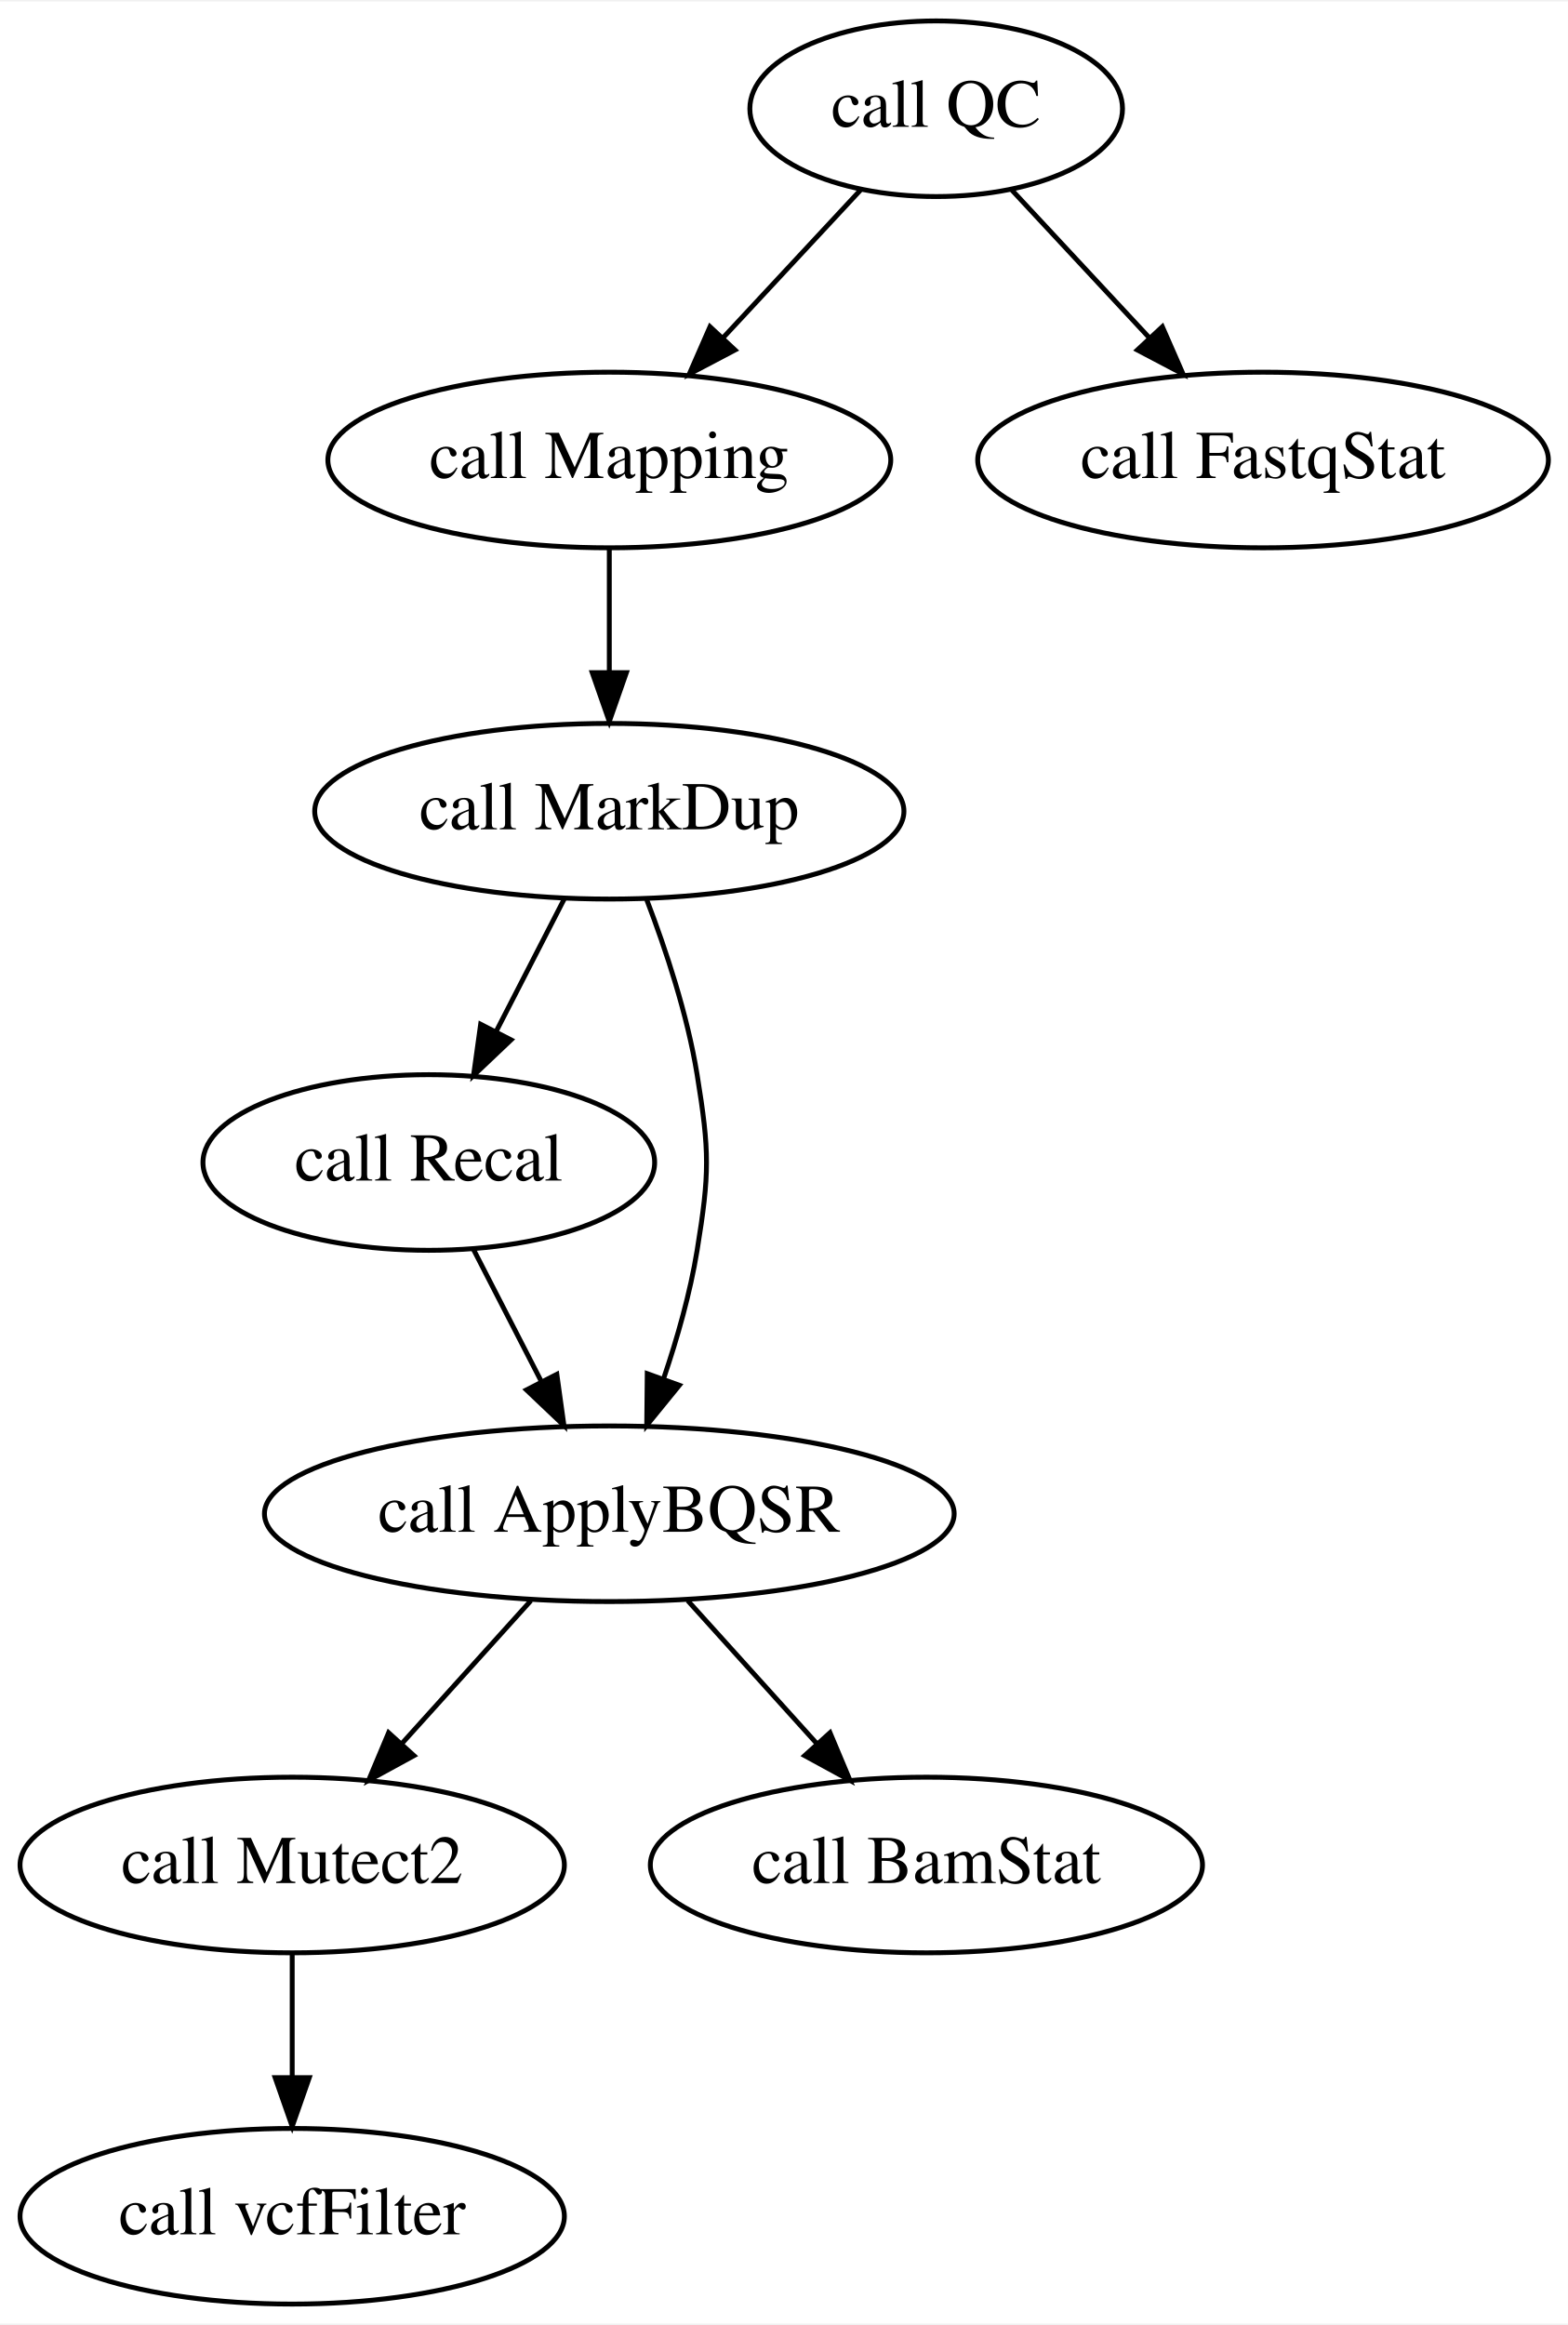
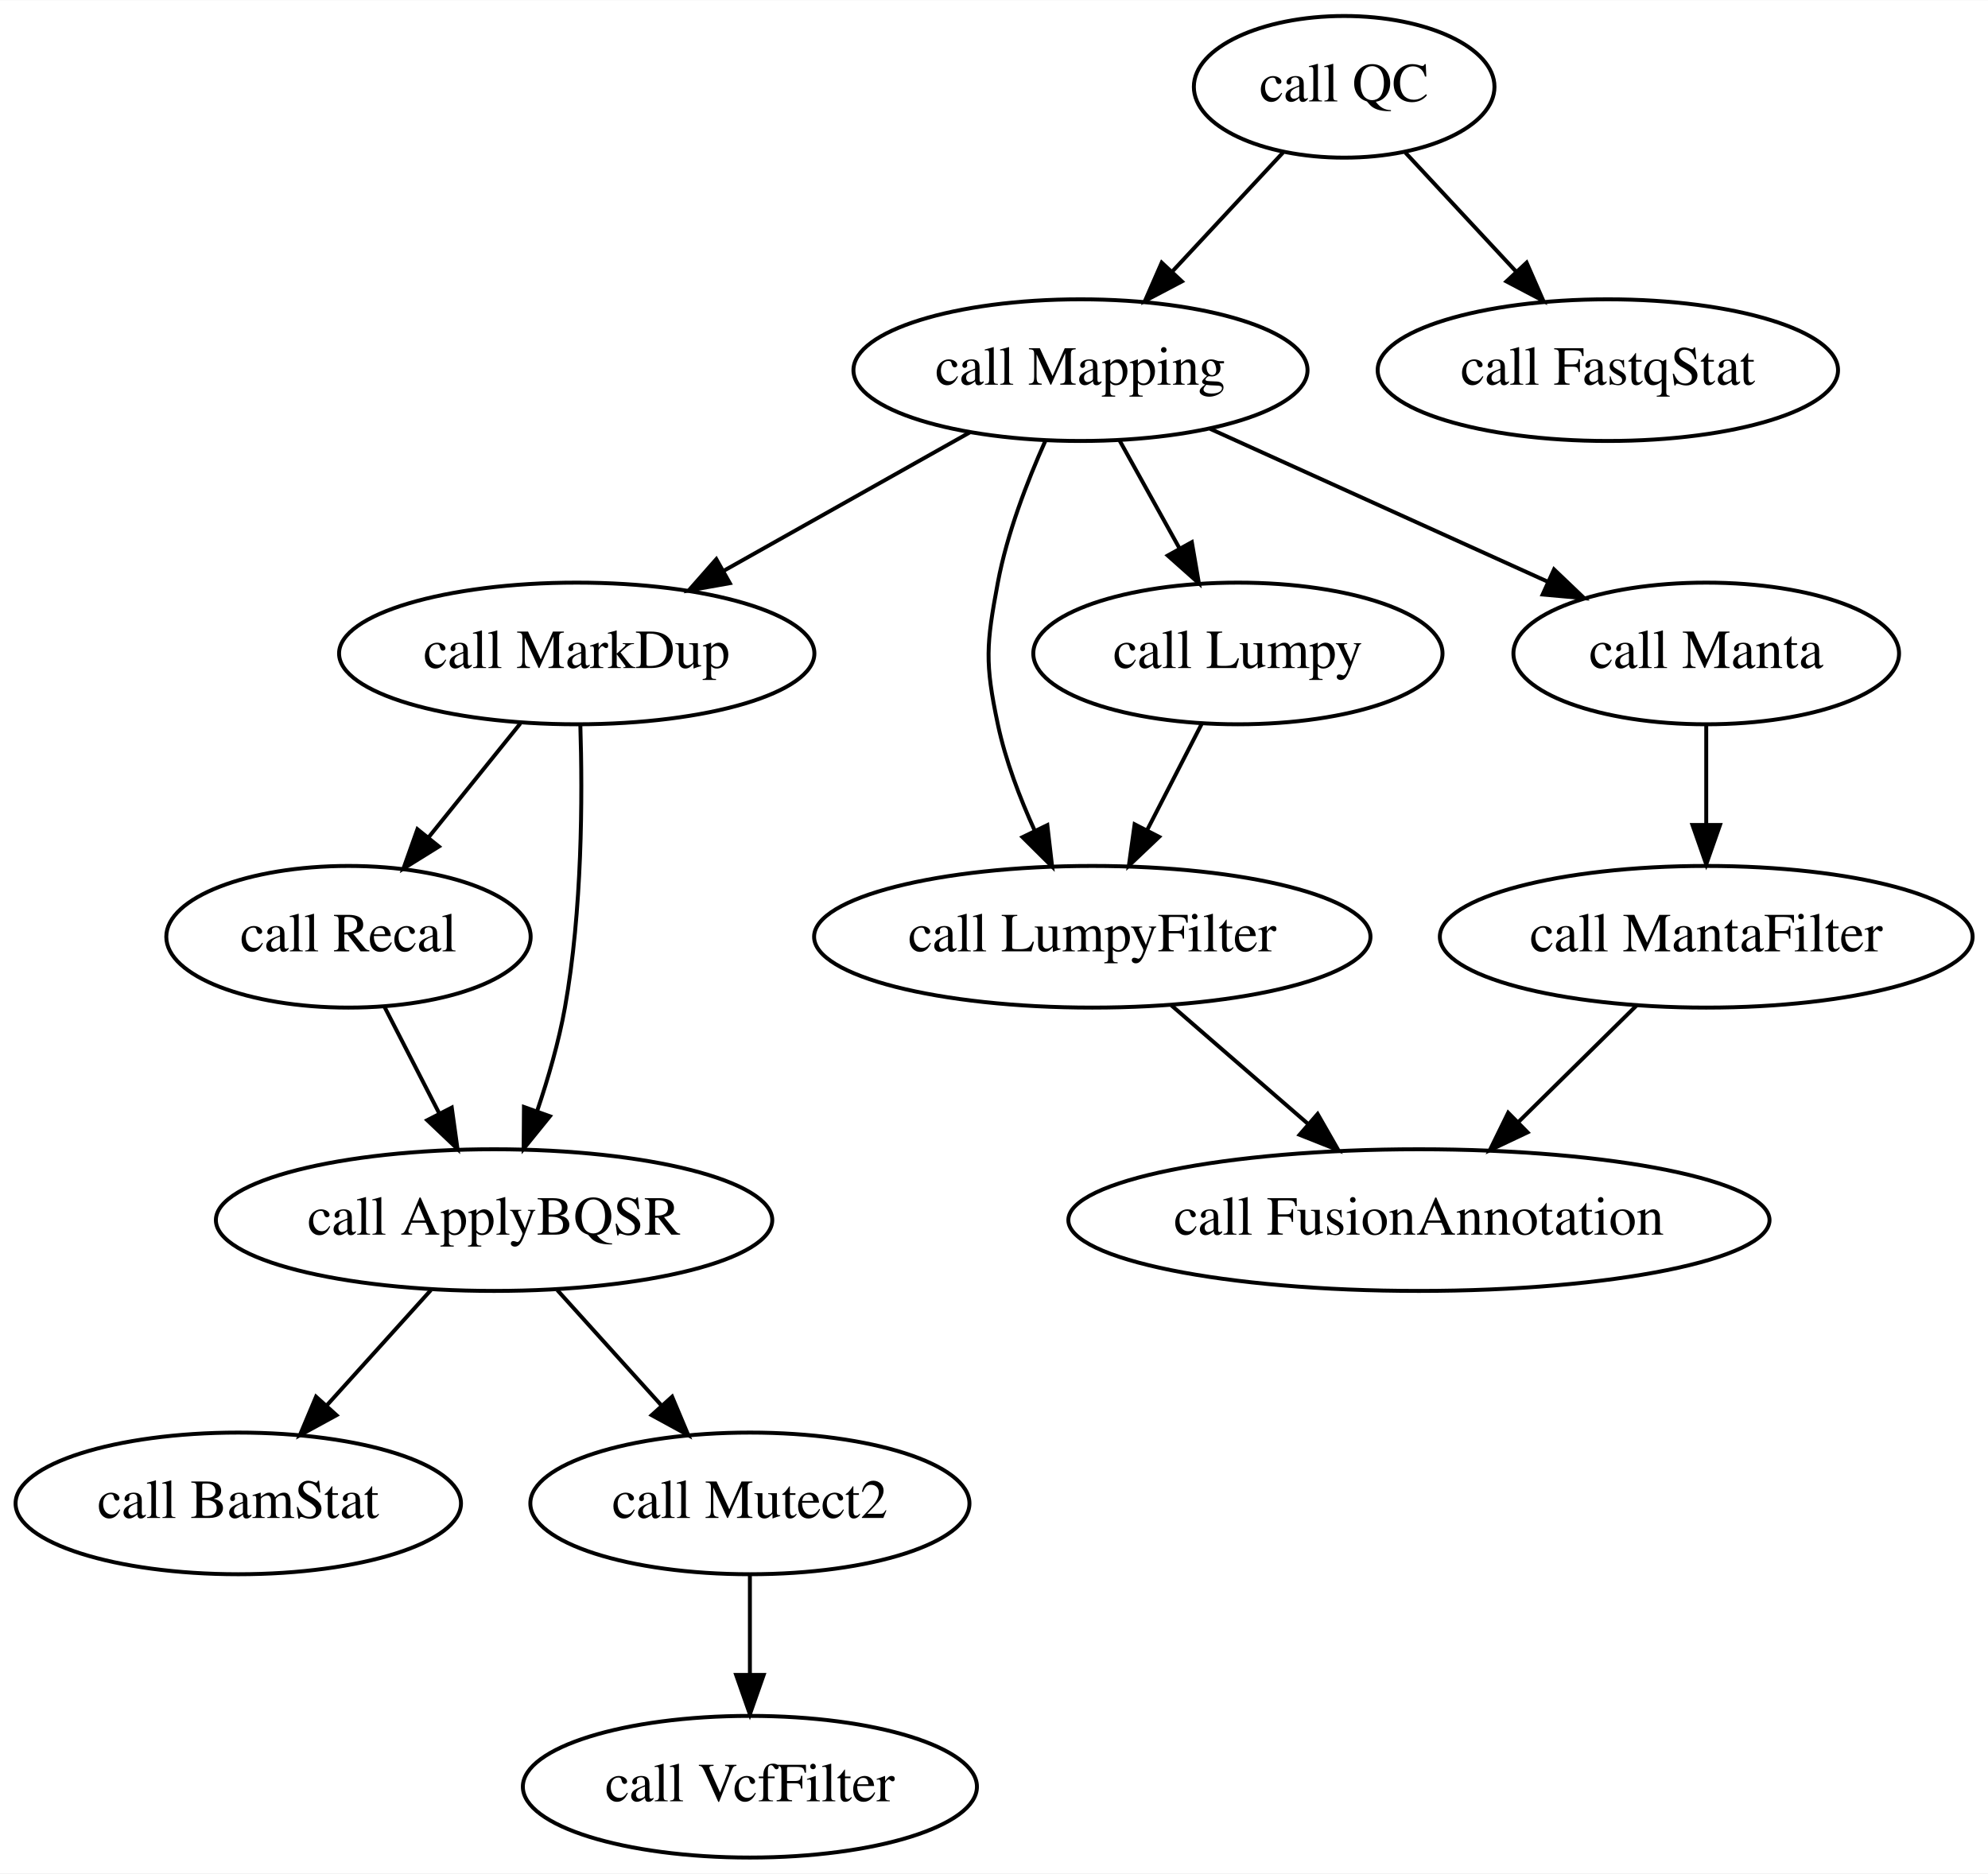
- <svg xmlns="http://www.w3.org/2000/svg" width="321pt" height="476pt" viewBox="0.00 0.00 321.39 476.00">
+ <svg xmlns="http://www.w3.org/2000/svg" width="505pt" height="476pt" viewBox="0.00 0.00 505.14 476.00">
  <g id="graph0" class="graph" transform="scale(1 1) rotate(0) translate(4 472)">
-     <polygon fill="#ffffff" stroke="transparent" points="-4,4 -4,-472 317.39,-472 317.39,4 -4,4" />
+     <polygon fill="#ffffff" stroke="transparent" points="-4,4 -4,-472 501.139,-472 501.139,4 -4,4" />
    <g id="node1" class="node">
-       <ellipse fill="none" stroke="#000000" cx="83.895" cy="-234" rx="46.292" ry="18" />
-       <text text-anchor="middle" x="83.895" y="-230.3" font-family="Times,serif" font-size="14.00" fill="#000000">call Recal</text>
+       <ellipse fill="none" stroke="#000000" cx="84.545" cy="-234" rx="46.292" ry="18" />
+       <text text-anchor="middle" x="84.545" y="-230.3" font-family="Times,serif" font-size="14.00" fill="#000000">call Recal</text>
    </g>
    <g id="node2" class="node">
-       <ellipse fill="none" stroke="#000000" cx="120.895" cy="-162" rx="70.688" ry="18" />
-       <text text-anchor="middle" x="120.895" y="-158.3" font-family="Times,serif" font-size="14.00" fill="#000000">call ApplyBQSR</text>
+       <ellipse fill="none" stroke="#000000" cx="121.545" cy="-162" rx="70.688" ry="18" />
+       <text text-anchor="middle" x="121.545" y="-158.3" font-family="Times,serif" font-size="14.00" fill="#000000">call ApplyBQSR</text>
    </g>
    <g id="edge1" class="edge">
-       <path fill="none" stroke="#000000" d="M93.041,-216.202C97.234,-208.043 102.297,-198.19 106.95,-189.136" />
-       <polygon fill="#000000" stroke="#000000" points="110.139,-190.587 111.597,-180.093 103.913,-187.388 110.139,-190.587" />
+       <path fill="none" stroke="#000000" d="M93.691,-216.202C97.884,-208.043 102.947,-198.19 107.6,-189.136" />
+       <polygon fill="#000000" stroke="#000000" points="110.789,-190.587 112.247,-180.093 104.563,-187.388 110.789,-190.587" />
+     </g>
+     <g id="node11" class="node">
+       <ellipse fill="none" stroke="#000000" cx="56.545" cy="-90" rx="56.59" ry="18" />
+       <text text-anchor="middle" x="56.545" y="-86.3" font-family="Times,serif" font-size="14.00" fill="#000000">call BamStat</text>
+     </g>
+     <g id="edge11" class="edge">
+       <path fill="none" stroke="#000000" d="M105.478,-144.202C97.468,-135.33 87.652,-124.457 78.919,-114.784" />
+       <polygon fill="#000000" stroke="#000000" points="81.502,-112.422 72.203,-107.345 76.306,-117.113 81.502,-112.422" />
+     </g>
+     <g id="node12" class="node">
+       <ellipse fill="none" stroke="#000000" cx="186.545" cy="-90" rx="55.79" ry="18" />
+       <text text-anchor="middle" x="186.545" y="-86.3" font-family="Times,serif" font-size="14.00" fill="#000000">call Mutect2</text>
+     </g>
+     <g id="edge12" class="edge">
+       <path fill="none" stroke="#000000" d="M137.612,-144.202C145.622,-135.33 155.438,-124.457 164.171,-114.784" />
+       <polygon fill="#000000" stroke="#000000" points="166.784,-117.113 170.887,-107.345 161.588,-112.422 166.784,-117.113" />
+     </g>
+     <g id="node3" class="node">
+       <ellipse fill="none" stroke="#000000" cx="270.545" cy="-378" rx="57.69" ry="18" />
+       <text text-anchor="middle" x="270.545" y="-374.3" font-family="Times,serif" font-size="14.00" fill="#000000">call Mapping</text>
+     </g>
+     <g id="node4" class="node">
+       <ellipse fill="none" stroke="#000000" cx="142.545" cy="-306" rx="60.389" ry="18" />
+       <text text-anchor="middle" x="142.545" y="-302.3" font-family="Times,serif" font-size="14.00" fill="#000000">call MarkDup</text>
+     </g>
+     <g id="edge2" class="edge">
+       <path fill="none" stroke="#000000" d="M242.455,-362.199C224.075,-351.861 199.854,-338.236 179.863,-326.991" />
+       <polygon fill="#000000" stroke="#000000" points="181.444,-323.865 171.012,-322.013 178.012,-329.966 181.444,-323.865" />
    </g>
    <g id="node7" class="node">
-       <ellipse fill="none" stroke="#000000" cx="55.895" cy="-90" rx="55.79" ry="18" />
-       <text text-anchor="middle" x="55.895" y="-86.3" font-family="Times,serif" font-size="14.00" fill="#000000">call Mutect2</text>
+       <ellipse fill="none" stroke="#000000" cx="273.545" cy="-234" rx="70.688" ry="18" />
+       <text text-anchor="middle" x="273.545" y="-230.3" font-family="Times,serif" font-size="14.00" fill="#000000">call LumpyFilter</text>
+     </g>
+     <g id="edge4" class="edge">
+       <path fill="none" stroke="#000000" d="M261.607,-360.004C257.006,-349.733 251.882,-336.457 249.545,-324 246.595,-308.274 246.224,-303.651 249.545,-288 251.495,-278.813 255.119,-269.291 258.971,-260.848" />
+       <polygon fill="#000000" stroke="#000000" points="262.12,-262.375 263.34,-251.85 255.823,-259.317 262.12,-262.375" />
+     </g>
+     <g id="node8" class="node">
+       <ellipse fill="none" stroke="#000000" cx="429.545" cy="-306" rx="48.993" ry="18" />
+       <text text-anchor="middle" x="429.545" y="-302.3" font-family="Times,serif" font-size="14.00" fill="#000000">call Manta</text>
+     </g>
+     <g id="edge8" class="edge">
+       <path fill="none" stroke="#000000" d="M303.49,-363.082C328.361,-351.819 362.617,-336.307 389.142,-324.296" />
+       <polygon fill="#000000" stroke="#000000" points="390.867,-327.357 398.533,-320.043 387.979,-320.98 390.867,-327.357" />
+     </g>
+     <g id="node10" class="node">
+       <ellipse fill="none" stroke="#000000" cx="310.545" cy="-306" rx="51.991" ry="18" />
+       <text text-anchor="middle" x="310.545" y="-302.3" font-family="Times,serif" font-size="14.00" fill="#000000">call Lumpy</text>
+     </g>
+     <g id="edge15" class="edge">
+       <path fill="none" stroke="#000000" d="M280.433,-360.202C285.048,-351.894 290.639,-341.832 295.743,-332.643" />
+       <polygon fill="#000000" stroke="#000000" points="298.836,-334.284 300.632,-323.842 292.716,-330.884 298.836,-334.284" />
+     </g>
+     <g id="edge5" class="edge">
+       <path fill="none" stroke="#000000" d="M128.208,-288.202C121.203,-279.506 112.648,-268.887 104.974,-259.36" />
+       <polygon fill="#000000" stroke="#000000" points="107.516,-256.937 98.517,-251.345 102.065,-261.328 107.516,-256.937" />
+     </g>
+     <g id="edge6" class="edge">
+       <path fill="none" stroke="#000000" d="M143.459,-287.91C144.03,-269.622 143.963,-240.621 139.545,-216 137.982,-207.287 135.308,-198.06 132.494,-189.745" />
+       <polygon fill="#000000" stroke="#000000" points="135.724,-188.384 129.055,-180.151 129.134,-190.746 135.724,-188.384" />
+     </g>
+     <g id="node5" class="node">
+       <ellipse fill="none" stroke="#000000" cx="337.545" cy="-450" rx="38.194" ry="18" />
+       <text text-anchor="middle" x="337.545" y="-446.3" font-family="Times,serif" font-size="14.00" fill="#000000">call QC</text>
+     </g>
+     <g id="edge7" class="edge">
+       <path fill="none" stroke="#000000" d="M322.005,-433.301C313.627,-424.296 303.119,-413.005 293.787,-402.977" />
+       <polygon fill="#000000" stroke="#000000" points="296.31,-400.55 286.935,-395.613 291.185,-405.318 296.31,-400.55" />
+     </g>
+     <g id="node6" class="node">
+       <ellipse fill="none" stroke="#000000" cx="404.545" cy="-378" rx="58.49" ry="18" />
+       <text text-anchor="middle" x="404.545" y="-374.3" font-family="Times,serif" font-size="14.00" fill="#000000">call FastqStat</text>
+     </g>
+     <g id="edge3" class="edge">
+       <path fill="none" stroke="#000000" d="M353.084,-433.301C361.464,-424.296 371.971,-413.005 381.303,-402.977" />
+       <polygon fill="#000000" stroke="#000000" points="383.905,-405.318 388.155,-395.613 378.78,-400.55 383.905,-405.318" />
+     </g>
+     <g id="node9" class="node">
+       <ellipse fill="none" stroke="#000000" cx="356.545" cy="-162" rx="89.084" ry="18" />
+       <text text-anchor="middle" x="356.545" y="-158.3" font-family="Times,serif" font-size="14.00" fill="#000000">call FusionAnnotation</text>
    </g>
    <g id="edge9" class="edge">
-       <path fill="none" stroke="#000000" d="M104.828,-144.202C96.818,-135.33 87.002,-124.457 78.269,-114.784" />
-       <polygon fill="#000000" stroke="#000000" points="80.852,-112.422 71.553,-107.345 75.656,-117.113 80.852,-112.422" />
+       <path fill="none" stroke="#000000" d="M293.637,-216.571C304.084,-207.508 317.023,-196.284 328.445,-186.375" />
+       <polygon fill="#000000" stroke="#000000" points="330.801,-188.966 336.061,-179.769 326.214,-183.678 330.801,-188.966" />
    </g>
-     <g id="node9" class="node">
-       <ellipse fill="none" stroke="#000000" cx="185.895" cy="-90" rx="56.59" ry="18" />
-       <text text-anchor="middle" x="185.895" y="-86.3" font-family="Times,serif" font-size="14.00" fill="#000000">call BamStat</text>
+     <g id="node13" class="node">
+       <ellipse fill="none" stroke="#000000" cx="429.545" cy="-234" rx="67.688" ry="18" />
+       <text text-anchor="middle" x="429.545" y="-230.3" font-family="Times,serif" font-size="14.00" fill="#000000">call MantaFilter</text>
    </g>
-     <g id="edge8" class="edge">
-       <path fill="none" stroke="#000000" d="M136.963,-144.202C144.972,-135.33 154.788,-124.457 163.521,-114.784" />
-       <polygon fill="#000000" stroke="#000000" points="166.134,-117.113 170.237,-107.345 160.938,-112.422 166.134,-117.113" />
+     <g id="edge13" class="edge">
+       <path fill="none" stroke="#000000" d="M429.545,-287.831C429.545,-280.131 429.545,-270.974 429.545,-262.417" />
+       <polygon fill="#000000" stroke="#000000" points="433.045,-262.413 429.545,-252.413 426.045,-262.413 433.045,-262.413" />
    </g>
-     <g id="node3" class="node">
-       <ellipse fill="none" stroke="#000000" cx="120.895" cy="-378" rx="57.69" ry="18" />
-       <text text-anchor="middle" x="120.895" y="-374.3" font-family="Times,serif" font-size="14.00" fill="#000000">call Mapping</text>
+     <g id="edge10" class="edge">
+       <path fill="none" stroke="#000000" d="M301.399,-288.202C297.206,-280.043 292.143,-270.19 287.49,-261.136" />
+       <polygon fill="#000000" stroke="#000000" points="290.527,-259.388 282.843,-252.093 284.301,-262.587 290.527,-259.388" />
    </g>
-     <g id="node4" class="node">
-       <ellipse fill="none" stroke="#000000" cx="120.895" cy="-306" rx="60.389" ry="18" />
-       <text text-anchor="middle" x="120.895" y="-302.3" font-family="Times,serif" font-size="14.00" fill="#000000">call MarkDup</text>
+     <g id="node14" class="node">
+       <ellipse fill="none" stroke="#000000" cx="186.545" cy="-18" rx="57.69" ry="18" />
+       <text text-anchor="middle" x="186.545" y="-14.3" font-family="Times,serif" font-size="14.00" fill="#000000">call VcfFilter</text>
    </g>
-     <g id="edge2" class="edge">
-       <path fill="none" stroke="#000000" d="M120.895,-359.831C120.895,-352.131 120.895,-342.974 120.895,-334.417" />
-       <polygon fill="#000000" stroke="#000000" points="124.395,-334.413 120.895,-324.413 117.395,-334.413 124.395,-334.413" />
+     <g id="edge16" class="edge">
+       <path fill="none" stroke="#000000" d="M186.545,-71.831C186.545,-64.131 186.545,-54.974 186.545,-46.417" />
+       <polygon fill="#000000" stroke="#000000" points="190.045,-46.413 186.545,-36.413 183.045,-46.413 190.045,-46.413" />
    </g>
-     <g id="edge5" class="edge">
-       <path fill="none" stroke="#000000" d="M111.749,-288.202C107.524,-279.981 102.416,-270.041 97.734,-260.93" />
-       <polygon fill="#000000" stroke="#000000" points="100.748,-259.137 93.064,-251.843 94.522,-262.337 100.748,-259.137" />
-     </g>
-     <g id="edge6" class="edge">
-       <path fill="none" stroke="#000000" d="M128.563,-287.876C132.509,-277.564 136.9,-264.291 138.895,-252 141.458,-236.207 141.458,-231.793 138.895,-216 137.477,-207.262 134.847,-198.028 132.028,-189.714" />
-       <polygon fill="#000000" stroke="#000000" points="135.253,-188.34 128.563,-180.124 128.67,-190.719 135.253,-188.34" />
-     </g>
-     <g id="node5" class="node">
-       <ellipse fill="none" stroke="#000000" cx="187.895" cy="-450" rx="38.194" ry="18" />
-       <text text-anchor="middle" x="187.895" y="-446.3" font-family="Times,serif" font-size="14.00" fill="#000000">call QC</text>
-     </g>
-     <g id="edge7" class="edge">
-       <path fill="none" stroke="#000000" d="M172.356,-433.301C163.976,-424.296 153.469,-413.005 144.137,-402.977" />
-       <polygon fill="#000000" stroke="#000000" points="146.66,-400.55 137.285,-395.613 141.535,-405.318 146.66,-400.55" />
-     </g>
-     <g id="node6" class="node">
-       <ellipse fill="none" stroke="#000000" cx="254.895" cy="-378" rx="58.49" ry="18" />
-       <text text-anchor="middle" x="254.895" y="-374.3" font-family="Times,serif" font-size="14.00" fill="#000000">call FastqStat</text>
-     </g>
-     <g id="edge3" class="edge">
-       <path fill="none" stroke="#000000" d="M203.435,-433.301C211.814,-424.296 222.321,-413.005 231.653,-402.977" />
-       <polygon fill="#000000" stroke="#000000" points="234.255,-405.318 238.505,-395.613 229.13,-400.55 234.255,-405.318" />
-     </g>
-     <g id="node8" class="node">
-       <ellipse fill="none" stroke="#000000" cx="55.895" cy="-18" rx="55.79" ry="18" />
-       <text text-anchor="middle" x="55.895" y="-14.3" font-family="Times,serif" font-size="14.00" fill="#000000">call vcfFilter</text>
-     </g>
-     <g id="edge4" class="edge">
-       <path fill="none" stroke="#000000" d="M55.895,-71.831C55.895,-64.131 55.895,-54.974 55.895,-46.417" />
-       <polygon fill="#000000" stroke="#000000" points="59.395,-46.413 55.895,-36.413 52.395,-46.413 59.395,-46.413" />
+     <g id="edge14" class="edge">
+       <path fill="none" stroke="#000000" d="M411.874,-216.571C402.862,-207.683 391.742,-196.715 381.84,-186.949" />
+       <polygon fill="#000000" stroke="#000000" points="384.138,-184.299 374.561,-179.769 379.223,-189.283 384.138,-184.299" />
    </g>
  </g>
</svg>
